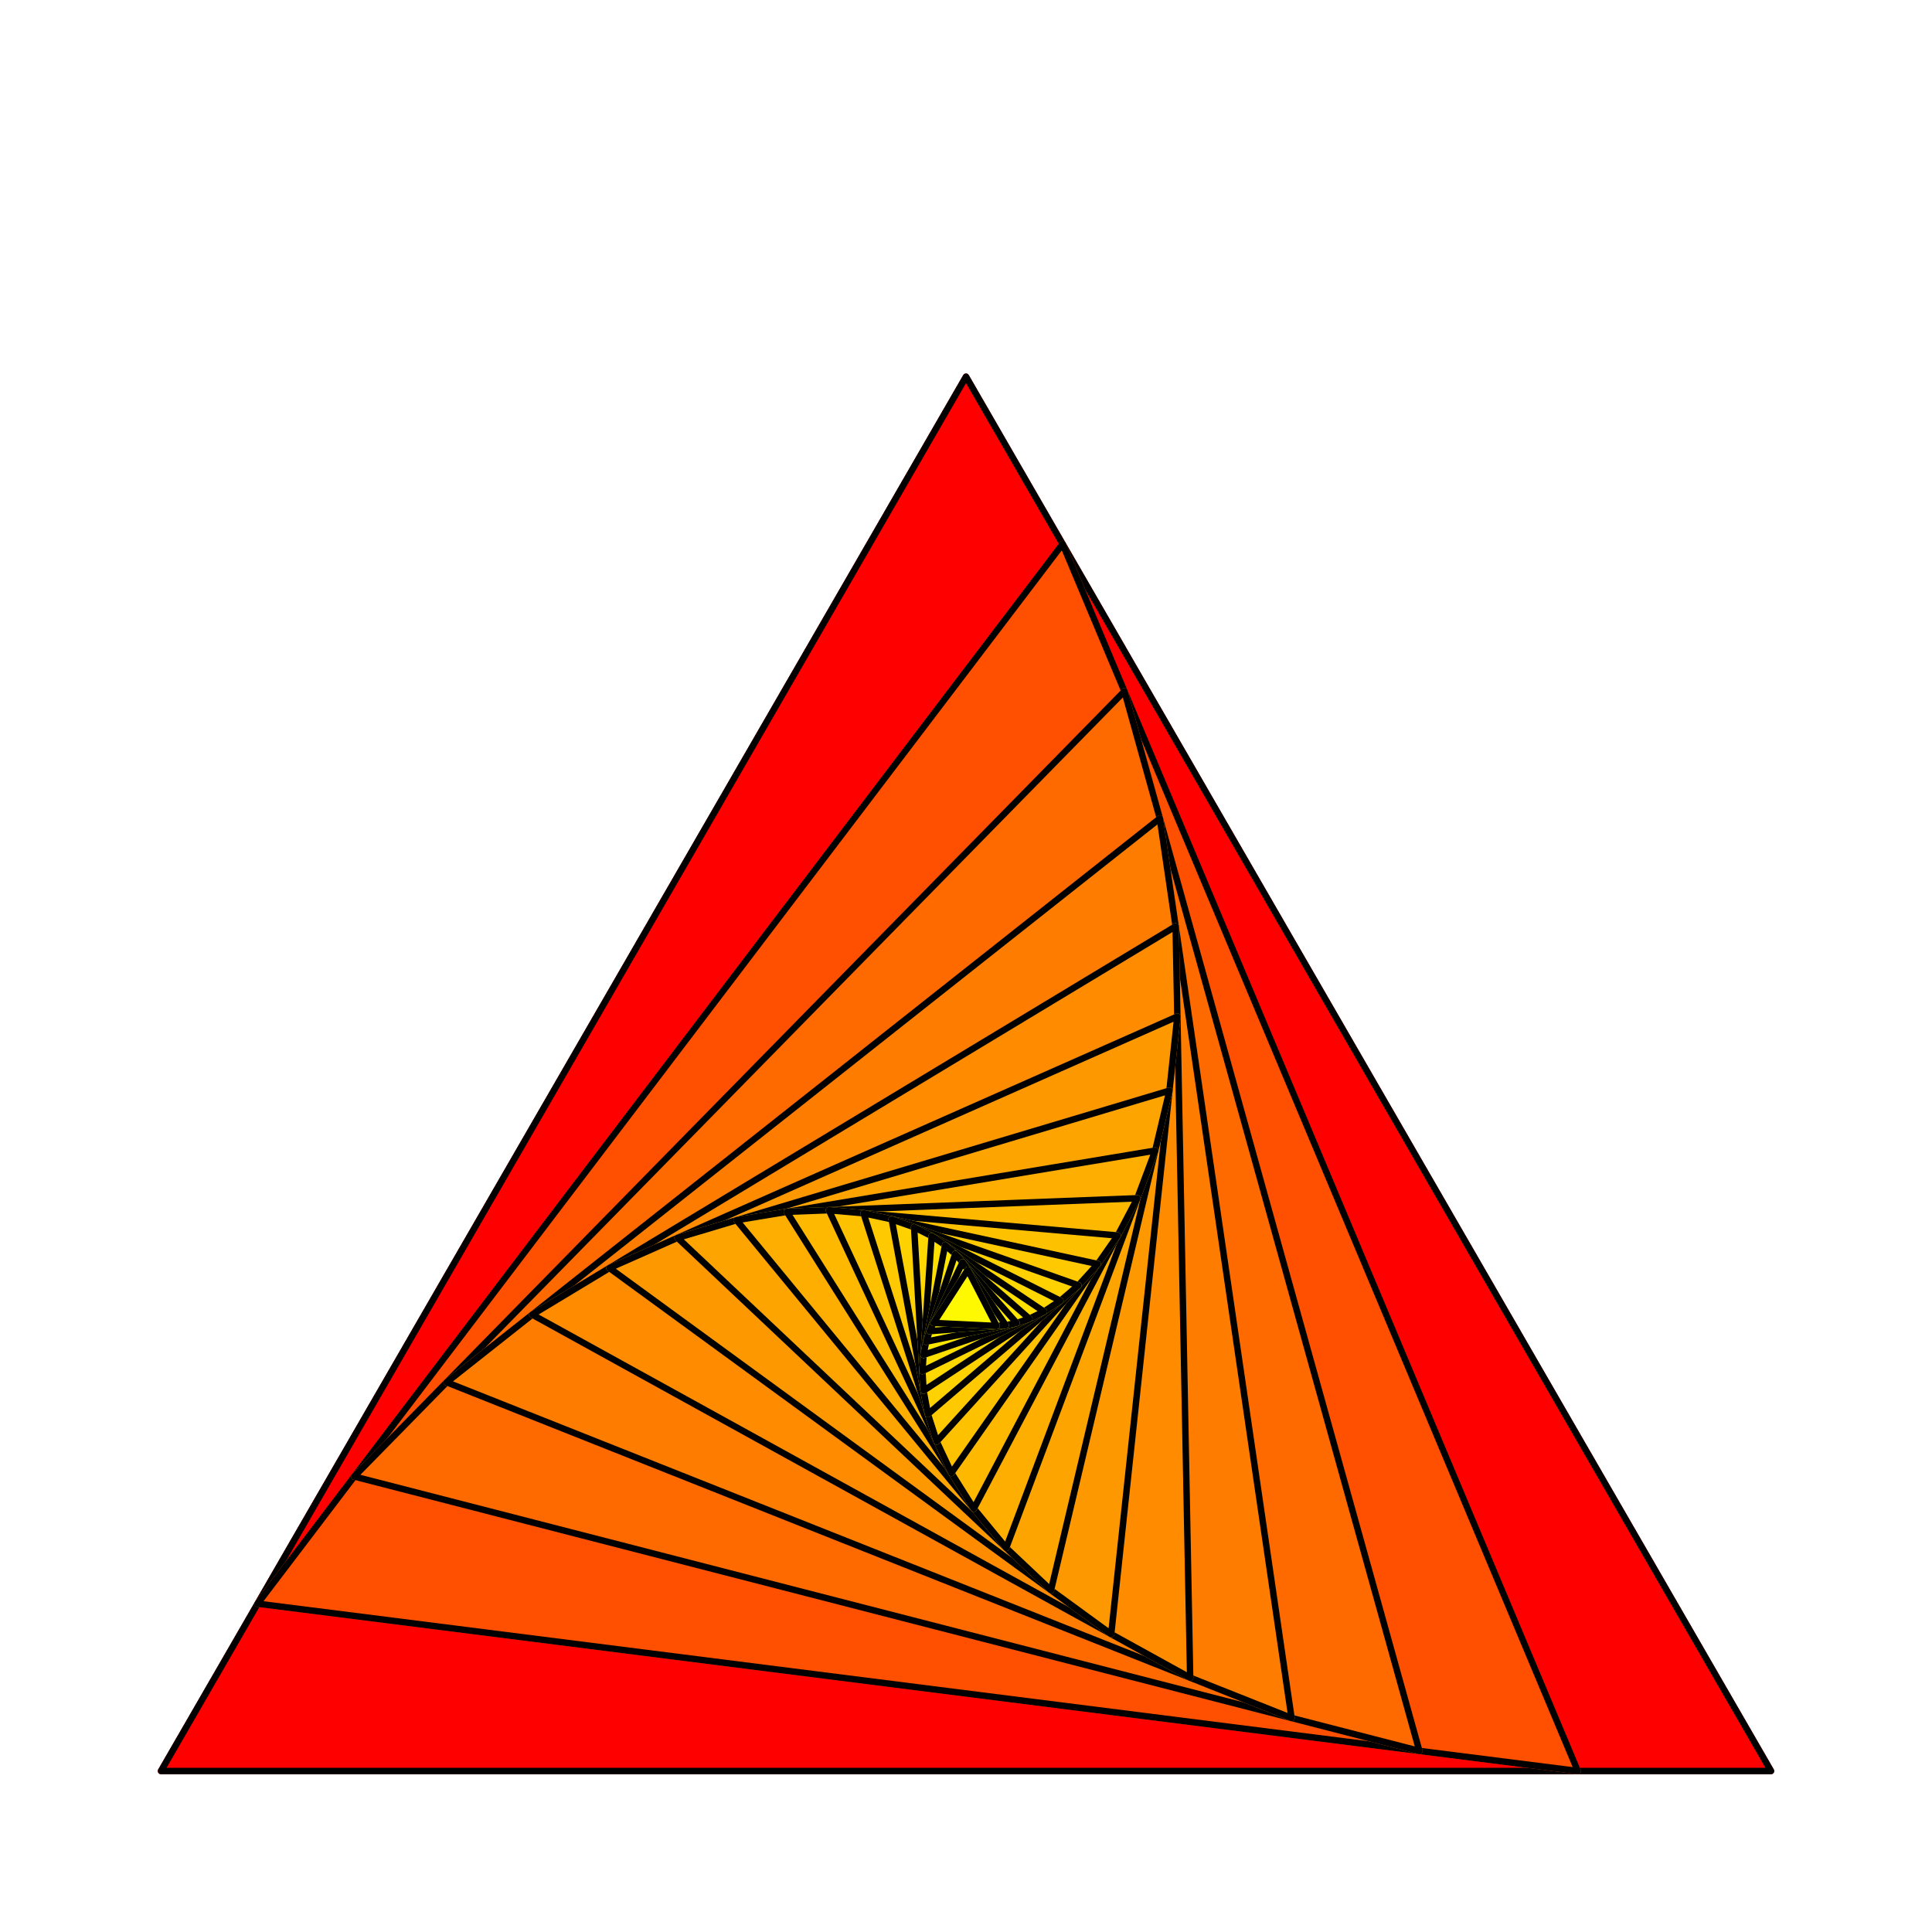
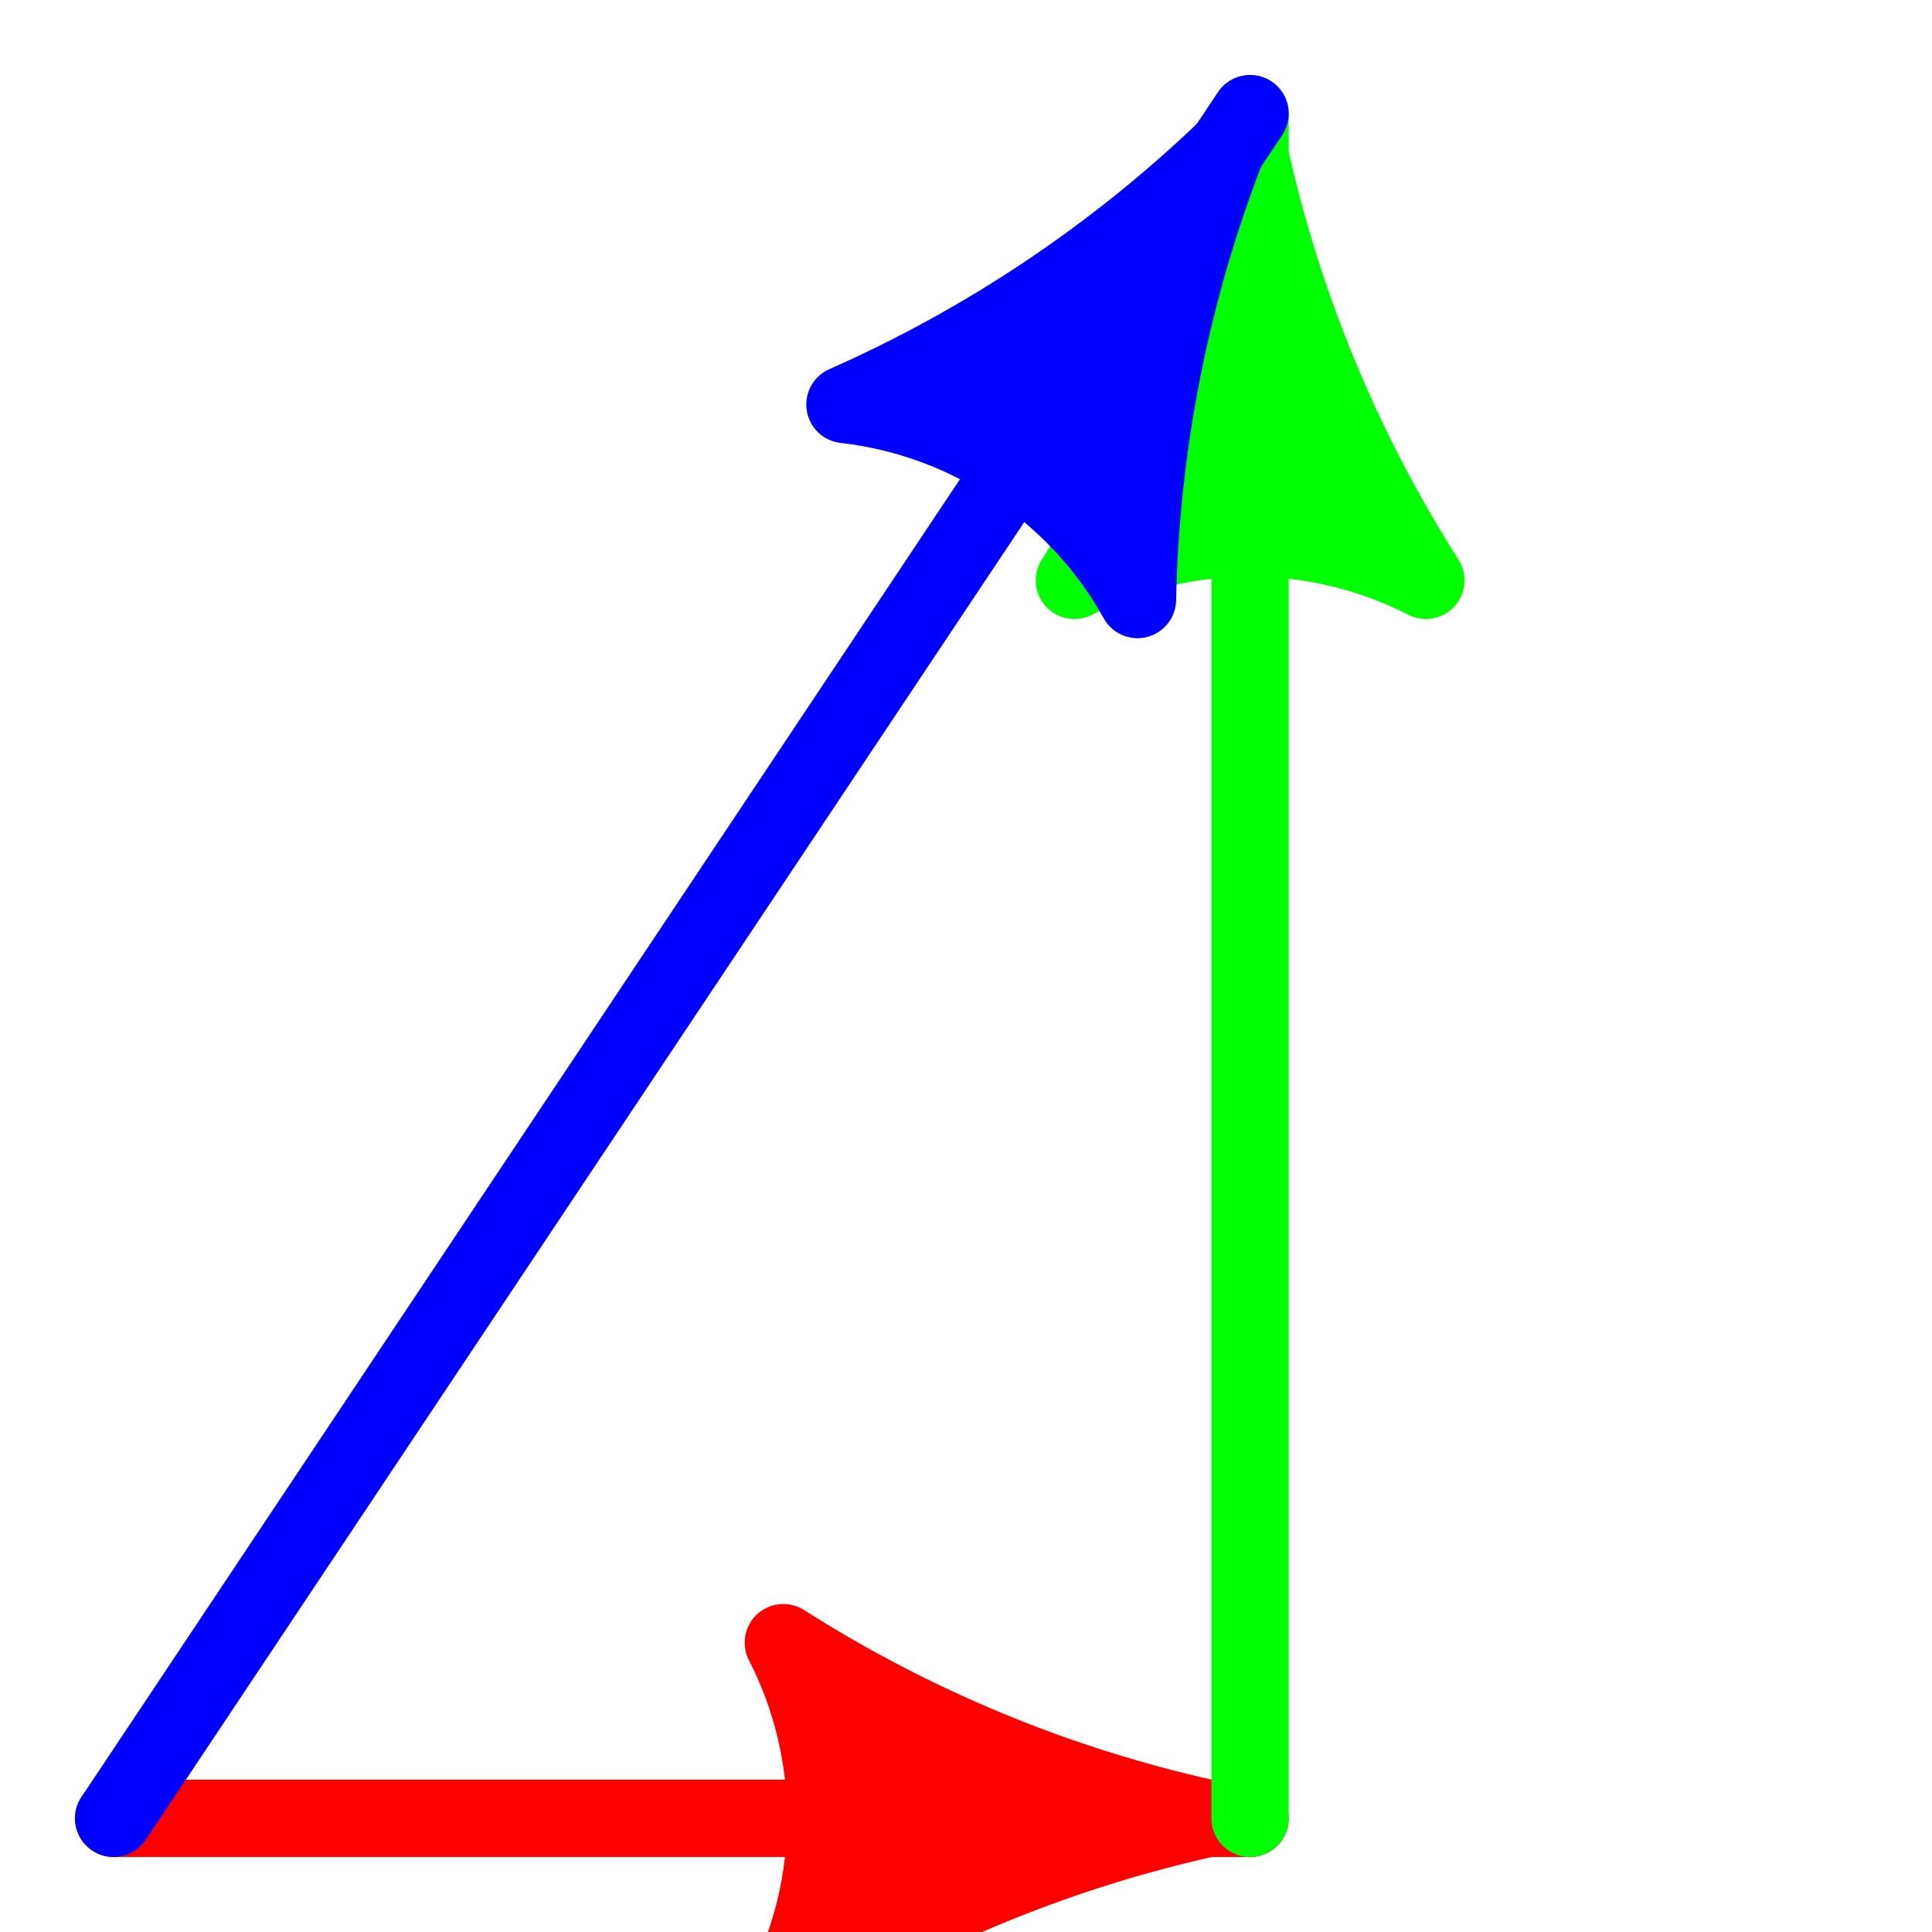
- <svg xmlns="http://www.w3.org/2000/svg" width="300pt" height="300pt" viewBox="0 0 300 300" version="1.1">
+ <svg xmlns="http://www.w3.org/2000/svg" width="50pt" height="50pt" viewBox="0 0 50 50" version="1.1">
  <g id="surface84">
-     <path style="fill-rule:evenodd;fill:rgb(100%,0%,0%);fill-opacity:1;stroke-width:1;stroke-linecap:round;stroke-linejoin:round;stroke:rgb(100%,0%,0%);stroke-opacity:1;stroke-miterlimit:10;" d="M 25 275 C 66.668 202.832 108.332 130.664 150 58.492 C 191.668 130.664 233.332 202.832 275 275 C 191.668 275 108.332 275 25 275 " />
-     <path style="fill:none;stroke-width:1;stroke-linecap:round;stroke-linejoin:round;stroke:rgb(0%,0%,0%);stroke-opacity:1;stroke-miterlimit:10;" d="M 25 275 C 66.668 202.832 108.332 130.664 150 58.492 C 191.668 130.664 233.332 202.832 275 275 C 191.668 275 108.332 275 25 275 " />
-     <path style="fill-rule:evenodd;fill:rgb(99.608%,31.373%,0%);fill-opacity:1;stroke-width:1;stroke-linecap:round;stroke-linejoin:round;stroke:rgb(99.608%,31.373%,0%);stroke-opacity:1;stroke-miterlimit:10;" d="M 40 249.02 C 81.668 194.172 123.332 139.324 165 84.473 C 191.668 147.984 218.332 211.492 245 275 C 176.668 266.34 108.332 257.68 40 249.02 " />
-     <path style="fill:none;stroke-width:1;stroke-linecap:round;stroke-linejoin:round;stroke:rgb(0%,0%,0%);stroke-opacity:1;stroke-miterlimit:10;" d="M 40 249.02 C 81.668 194.172 123.332 139.324 165 84.473 C 191.668 147.984 218.332 211.492 245 275 C 176.668 266.34 108.332 257.68 40 249.02 " />
-     <path style="fill-rule:evenodd;fill:rgb(99.608%,41.176%,0%);fill-opacity:1;stroke-width:1;stroke-linecap:round;stroke-linejoin:round;stroke:rgb(99.608%,41.176%,0%);stroke-opacity:1;stroke-miterlimit:10;" d="M 55 229.273 C 94.867 188.629 134.734 147.984 174.602 107.336 C 189.867 162.188 205.133 217.035 220.398 271.883 C 165.266 257.68 110.133 243.477 55 229.273 " />
-     <path style="fill:none;stroke-width:1;stroke-linecap:round;stroke-linejoin:round;stroke:rgb(0%,0%,0%);stroke-opacity:1;stroke-miterlimit:10;" d="M 55 229.273 C 94.867 188.629 134.734 147.984 174.602 107.336 C 189.867 162.188 205.133 217.035 220.398 271.883 C 165.266 257.68 110.133 243.477 55 229.273 " />
-     <path style="fill-rule:evenodd;fill:rgb(99.608%,48.627%,0%);fill-opacity:1;stroke-width:1;stroke-linecap:round;stroke-linejoin:round;stroke:rgb(99.608%,48.627%,0%);stroke-opacity:1;stroke-miterlimit:10;" d="M 69.352 214.641 C 106.266 185.457 143.18 156.27 180.098 127.082 C 186.914 173.645 193.734 220.207 200.551 266.77 C 156.82 249.395 113.086 232.016 69.352 214.641 " />
-     <path style="fill:none;stroke-width:1;stroke-linecap:round;stroke-linejoin:round;stroke:rgb(0%,0%,0%);stroke-opacity:1;stroke-miterlimit:10;" d="M 69.352 214.641 C 106.266 185.457 143.18 156.27 180.098 127.082 C 186.914 173.645 193.734 220.207 200.551 266.77 C 156.82 249.395 113.086 232.016 69.352 214.641 " />
-     <path style="fill-rule:evenodd;fill:rgb(99.608%,54.51%,0%);fill-opacity:1;stroke-width:1;stroke-linecap:round;stroke-linejoin:round;stroke:rgb(99.608%,54.51%,0%);stroke-opacity:1;stroke-miterlimit:10;" d="M 82.641 204.133 C 115.945 184.039 149.246 163.941 182.551 143.844 C 183.305 182.734 184.055 221.625 184.809 260.516 C 150.754 241.723 116.695 222.926 82.641 204.133 " />
-     <path style="fill:none;stroke-width:1;stroke-linecap:round;stroke-linejoin:round;stroke:rgb(0%,0%,0%);stroke-opacity:1;stroke-miterlimit:10;" d="M 82.641 204.133 C 115.945 184.039 149.246 163.941 182.551 143.844 C 183.305 182.734 184.055 221.625 184.809 260.516 C 150.754 241.723 116.695 222.926 82.641 204.133 " />
-     <path style="fill-rule:evenodd;fill:rgb(99.608%,59.608%,0%);fill-opacity:1;stroke-width:1;stroke-linecap:round;stroke-linejoin:round;stroke:rgb(99.608%,59.608%,0%);stroke-opacity:1;stroke-miterlimit:10;" d="M 94.629 196.898 C 124.027 183.883 153.426 170.863 182.82 157.844 C 179.398 189.812 175.973 221.781 172.547 253.75 C 146.574 234.801 120.602 215.848 94.629 196.898 " />
-     <path style="fill:none;stroke-width:1;stroke-linecap:round;stroke-linejoin:round;stroke:rgb(0%,0%,0%);stroke-opacity:1;stroke-miterlimit:10;" d="M 94.629 196.898 C 124.027 183.883 153.426 170.863 182.82 157.844 C 179.398 189.812 175.973 221.781 172.547 253.75 C 146.574 234.801 120.602 215.848 94.629 196.898 " />
-     <path style="fill-rule:evenodd;fill:rgb(99.608%,64.314%,0%);fill-opacity:1;stroke-width:1;stroke-linecap:round;stroke-linejoin:round;stroke:rgb(99.608%,64.314%,0%);stroke-opacity:1;stroke-miterlimit:10;" d="M 105.215 192.215 C 130.672 184.594 156.129 176.973 181.59 169.355 C 175.457 195.211 169.328 221.07 163.199 246.926 C 143.871 228.688 124.543 210.449 105.215 192.215 " />
-     <path style="fill:none;stroke-width:1;stroke-linecap:round;stroke-linejoin:round;stroke:rgb(0%,0%,0%);stroke-opacity:1;stroke-miterlimit:10;" d="M 105.215 192.215 C 130.672 184.594 156.129 176.973 181.59 169.355 C 175.457 195.211 169.328 221.07 163.199 246.926 C 143.871 228.688 124.543 210.449 105.215 192.215 " />
-     <path style="fill-rule:evenodd;fill:rgb(99.608%,68.235%,0%);fill-opacity:1;stroke-width:1;stroke-linecap:round;stroke-linejoin:round;stroke:rgb(99.608%,68.235%,0%);stroke-opacity:1;stroke-miterlimit:10;" d="M 114.379 189.469 C 136.047 185.867 157.715 182.266 179.383 178.664 C 171.668 199.23 163.953 219.793 156.238 240.359 C 142.285 223.398 128.332 206.434 114.379 189.469 " />
-     <path style="fill:none;stroke-width:1;stroke-linecap:round;stroke-linejoin:round;stroke:rgb(0%,0%,0%);stroke-opacity:1;stroke-miterlimit:10;" d="M 114.379 189.469 C 136.047 185.867 157.715 182.266 179.383 178.664 C 171.668 199.23 163.953 219.793 156.238 240.359 C 142.285 223.398 128.332 206.434 114.379 189.469 " />
-     <path style="fill-rule:evenodd;fill:rgb(99.608%,72.157%,0%);fill-opacity:1;stroke-width:1;stroke-linecap:round;stroke-linejoin:round;stroke:rgb(99.608%,72.157%,0%);stroke-opacity:1;stroke-miterlimit:10;" d="M 122.18 188.172 C 140.32 187.473 158.461 186.77 176.605 186.066 C 168.141 202.129 159.68 218.191 151.215 234.254 C 141.539 218.895 131.859 203.535 122.18 188.172 " />
-     <path style="fill:none;stroke-width:1;stroke-linecap:round;stroke-linejoin:round;stroke:rgb(0%,0%,0%);stroke-opacity:1;stroke-miterlimit:10;" d="M 122.18 188.172 C 140.32 187.473 158.461 186.77 176.605 186.066 C 168.141 202.129 159.68 218.191 151.215 234.254 C 141.539 218.895 131.859 203.535 122.18 188.172 " />
-     <path style="fill-rule:evenodd;fill:rgb(99.608%,75.686%,0%);fill-opacity:1;stroke-width:1;stroke-linecap:round;stroke-linejoin:round;stroke:rgb(99.608%,75.686%,0%);stroke-opacity:1;stroke-miterlimit:10;" d="M 128.711 187.922 C 143.66 189.23 158.609 190.539 173.559 191.848 C 164.949 204.141 156.34 216.434 147.73 228.723 C 141.391 215.121 135.051 201.523 128.711 187.922 " />
-     <path style="fill:none;stroke-width:1;stroke-linecap:round;stroke-linejoin:round;stroke:rgb(0%,0%,0%);stroke-opacity:1;stroke-miterlimit:10;" d="M 128.711 187.922 C 143.66 189.23 158.609 190.539 173.559 191.848 C 164.949 204.141 156.34 216.434 147.73 228.723 C 141.391 215.121 135.051 201.523 128.711 187.922 " />
-     <path style="fill-rule:evenodd;fill:rgb(99.608%,78.824%,0%);fill-opacity:1;stroke-width:1;stroke-linecap:round;stroke-linejoin:round;stroke:rgb(99.608%,78.824%,0%);stroke-opacity:1;stroke-miterlimit:10;" d="M 134.09 188.391 C 146.215 191.02 158.336 193.648 170.461 196.273 C 162.121 205.457 153.785 214.645 145.449 223.828 C 141.664 212.016 137.879 200.203 134.09 188.391 " />
-     <path style="fill:none;stroke-width:1;stroke-linecap:round;stroke-linejoin:round;stroke:rgb(0%,0%,0%);stroke-opacity:1;stroke-miterlimit:10;" d="M 134.09 188.391 C 146.215 191.02 158.336 193.648 170.461 196.273 C 162.121 205.457 153.785 214.645 145.449 223.828 C 141.664 212.016 137.879 200.203 134.09 188.391 " />
-     <path style="fill-rule:evenodd;fill:rgb(99.608%,81.961%,0%);fill-opacity:1;stroke-width:1;stroke-linecap:round;stroke-linejoin:round;stroke:rgb(99.608%,81.961%,0%);stroke-opacity:1;stroke-miterlimit:10;" d="M 138.457 189.336 C 148.125 192.75 157.789 196.168 167.457 199.582 C 159.668 206.246 151.875 212.91 144.086 219.574 C 142.211 209.496 140.332 199.418 138.457 189.336 " />
-     <path style="fill:none;stroke-width:1;stroke-linecap:round;stroke-linejoin:round;stroke:rgb(0%,0%,0%);stroke-opacity:1;stroke-miterlimit:10;" d="M 138.457 189.336 C 148.125 192.75 157.789 196.168 167.457 199.582 C 159.668 206.246 151.875 212.91 144.086 219.574 C 142.211 209.496 140.332 199.418 138.457 189.336 " />
-     <path style="fill-rule:evenodd;fill:rgb(99.608%,84.706%,0%);fill-opacity:1;stroke-width:1;stroke-linecap:round;stroke-linejoin:round;stroke:rgb(99.608%,84.706%,0%);stroke-opacity:1;stroke-miterlimit:10;" d="M 141.938 190.566 C 149.508 194.371 157.082 198.176 164.652 201.98 C 157.574 206.637 150.492 211.293 143.41 215.945 C 142.918 207.488 142.426 199.027 141.938 190.566 " />
-     <path style="fill:none;stroke-width:1;stroke-linecap:round;stroke-linejoin:round;stroke:rgb(0%,0%,0%);stroke-opacity:1;stroke-miterlimit:10;" d="M 141.938 190.566 C 149.508 194.371 157.082 198.176 164.652 201.98 C 157.574 206.637 150.492 211.293 143.41 215.945 C 142.918 207.488 142.426 199.027 141.938 190.566 " />
-     <path style="fill-rule:evenodd;fill:rgb(99.608%,87.451%,0%);fill-opacity:1;stroke-width:1;stroke-linecap:round;stroke-linejoin:round;stroke:rgb(99.608%,87.451%,0%);stroke-opacity:1;stroke-miterlimit:10;" d="M 144.664 191.938 C 150.477 195.844 156.289 199.75 162.105 203.656 C 155.812 206.738 149.523 209.82 143.234 212.902 C 143.711 205.914 144.188 198.926 144.664 191.938 " />
-     <path style="fill:none;stroke-width:1;stroke-linecap:round;stroke-linejoin:round;stroke:rgb(0%,0%,0%);stroke-opacity:1;stroke-miterlimit:10;" d="M 144.664 191.938 C 150.477 195.844 156.289 199.75 162.105 203.656 C 155.812 206.738 149.523 209.82 143.234 212.902 C 143.711 205.914 144.188 198.926 144.664 191.938 " />
-     <path style="fill-rule:evenodd;fill:rgb(99.608%,90.196%,0%);fill-opacity:1;stroke-width:1;stroke-linecap:round;stroke-linejoin:round;stroke:rgb(99.608%,90.196%,0%);stroke-opacity:1;stroke-miterlimit:10;" d="M 146.754 193.344 C 151.117 197.148 155.477 200.957 159.84 204.766 C 154.363 206.641 148.883 208.512 143.406 210.387 C 144.523 204.703 145.637 199.023 146.754 193.344 " />
-     <path style="fill:none;stroke-width:1;stroke-linecap:round;stroke-linejoin:round;stroke:rgb(0%,0%,0%);stroke-opacity:1;stroke-miterlimit:10;" d="M 146.754 193.344 C 151.117 197.148 155.477 200.957 159.84 204.766 C 154.363 206.641 148.883 208.512 143.406 210.387 C 144.523 204.703 145.637 199.023 146.754 193.344 " />
-     <path style="fill-rule:evenodd;fill:rgb(99.608%,92.941%,0%);fill-opacity:1;stroke-width:1;stroke-linecap:round;stroke-linejoin:round;stroke:rgb(99.608%,92.941%,0%);stroke-opacity:1;stroke-miterlimit:10;" d="M 148.324 194.715 C 151.508 198.289 154.688 201.863 157.867 205.441 C 153.18 206.406 148.492 207.375 143.809 208.34 C 145.312 203.797 146.82 199.254 148.324 194.715 " />
-     <path style="fill:none;stroke-width:1;stroke-linecap:round;stroke-linejoin:round;stroke:rgb(0%,0%,0%);stroke-opacity:1;stroke-miterlimit:10;" d="M 148.324 194.715 C 151.508 198.289 154.688 201.863 157.867 205.441 C 153.18 206.406 148.492 207.375 143.809 208.34 C 145.312 203.797 146.82 199.254 148.324 194.715 " />
-     <path style="fill-rule:evenodd;fill:rgb(99.608%,95.294%,0%);fill-opacity:1;stroke-width:1;stroke-linecap:round;stroke-linejoin:round;stroke:rgb(99.608%,95.294%,0%);stroke-opacity:1;stroke-miterlimit:10;" d="M 149.469 196 C 151.707 199.262 153.945 202.527 156.18 205.789 C 152.238 206.094 148.293 206.398 144.348 206.707 C 146.055 203.137 147.762 199.57 149.469 196 " />
-     <path style="fill:none;stroke-width:1;stroke-linecap:round;stroke-linejoin:round;stroke:rgb(0%,0%,0%);stroke-opacity:1;stroke-miterlimit:10;" d="M 149.469 196 C 151.707 199.262 153.945 202.527 156.18 205.789 C 152.238 206.094 148.293 206.398 144.348 206.707 C 146.055 203.137 147.762 199.57 149.469 196 " />
-     <path style="fill-rule:evenodd;fill:rgb(99.608%,97.647%,0%);fill-opacity:1;stroke-width:1;stroke-linecap:round;stroke-linejoin:round;stroke:rgb(99.608%,97.647%,0%);stroke-opacity:1;stroke-miterlimit:10;" d="M 150.277 197.176 C 151.77 200.082 153.266 202.992 154.762 205.898 C 151.496 205.738 148.23 205.578 144.965 205.422 C 146.734 202.672 148.504 199.922 150.277 197.176 " />
-     <path style="fill:none;stroke-width:1;stroke-linecap:round;stroke-linejoin:round;stroke:rgb(0%,0%,0%);stroke-opacity:1;stroke-miterlimit:10;" d="M 150.277 197.176 C 151.77 200.082 153.266 202.992 154.762 205.898 C 151.496 205.738 148.23 205.578 144.965 205.422 C 146.734 202.672 148.504 199.922 150.277 197.176 " />
+     <path style="fill:none;stroke-width:2;stroke-linecap:round;stroke-linejoin:round;stroke:rgb(100%,0%,0%);stroke-opacity:1;stroke-miterlimit:10;" d="M 2.941 47.059 C 12.746 47.059 22.551 47.059 32.352 47.059 " />
+     <path style="fill-rule:evenodd;fill:rgb(100%,0%,0%);fill-opacity:1;stroke-width:2;stroke-linecap:round;stroke-linejoin:round;stroke:rgb(100%,0%,0%);stroke-opacity:1;stroke-miterlimit:10;" d="M 20.273 51.605 C 20.996 50.199 21.371 48.641 21.371 47.059 C 21.371 45.477 20.996 43.918 20.273 42.512 C 23.641 44.656 27.355 46.195 31.254 47.059 C 27.355 47.922 23.641 49.461 20.273 51.605 " />
+     <path style="fill:none;stroke-width:2;stroke-linecap:round;stroke-linejoin:round;stroke:rgb(0%,100%,0%);stroke-opacity:1;stroke-miterlimit:10;" d="M 32.352 47.059 C 32.352 32.352 32.352 17.648 32.352 2.941 " />
+     <path style="fill-rule:evenodd;fill:rgb(0%,100%,0%);fill-opacity:1;stroke-width:2;stroke-linecap:round;stroke-linejoin:round;stroke:rgb(0%,100%,0%);stroke-opacity:1;stroke-miterlimit:10;" d="M 36.902 15.02 C 35.492 14.297 33.934 13.922 32.352 13.922 C 30.77 13.922 29.211 14.297 27.805 15.02 C 29.949 11.652 31.488 7.938 32.352 4.039 C 33.219 7.938 34.758 11.652 36.902 15.02 " />
+     <path style="fill:none;stroke-width:2;stroke-linecap:round;stroke-linejoin:round;stroke:rgb(0%,0%,100%);stroke-opacity:1;stroke-miterlimit:10;" d="M 2.941 47.059 C 12.746 32.352 22.551 17.648 32.352 2.941 " />
+     <path style="fill-rule:evenodd;fill:rgb(0%,0%,100%);fill-opacity:1;stroke-width:2;stroke-linecap:round;stroke-linejoin:round;stroke:rgb(0%,0%,100%);stroke-opacity:1;stroke-miterlimit:10;" d="M 29.438 15.516 C 28.668 14.133 27.578 12.957 26.262 12.078 C 24.945 11.199 23.441 10.648 21.867 10.469 C 25.52 8.855 28.863 6.617 31.742 3.855 C 30.301 7.578 29.52 11.523 29.438 15.516 " />
  </g>
</svg>
